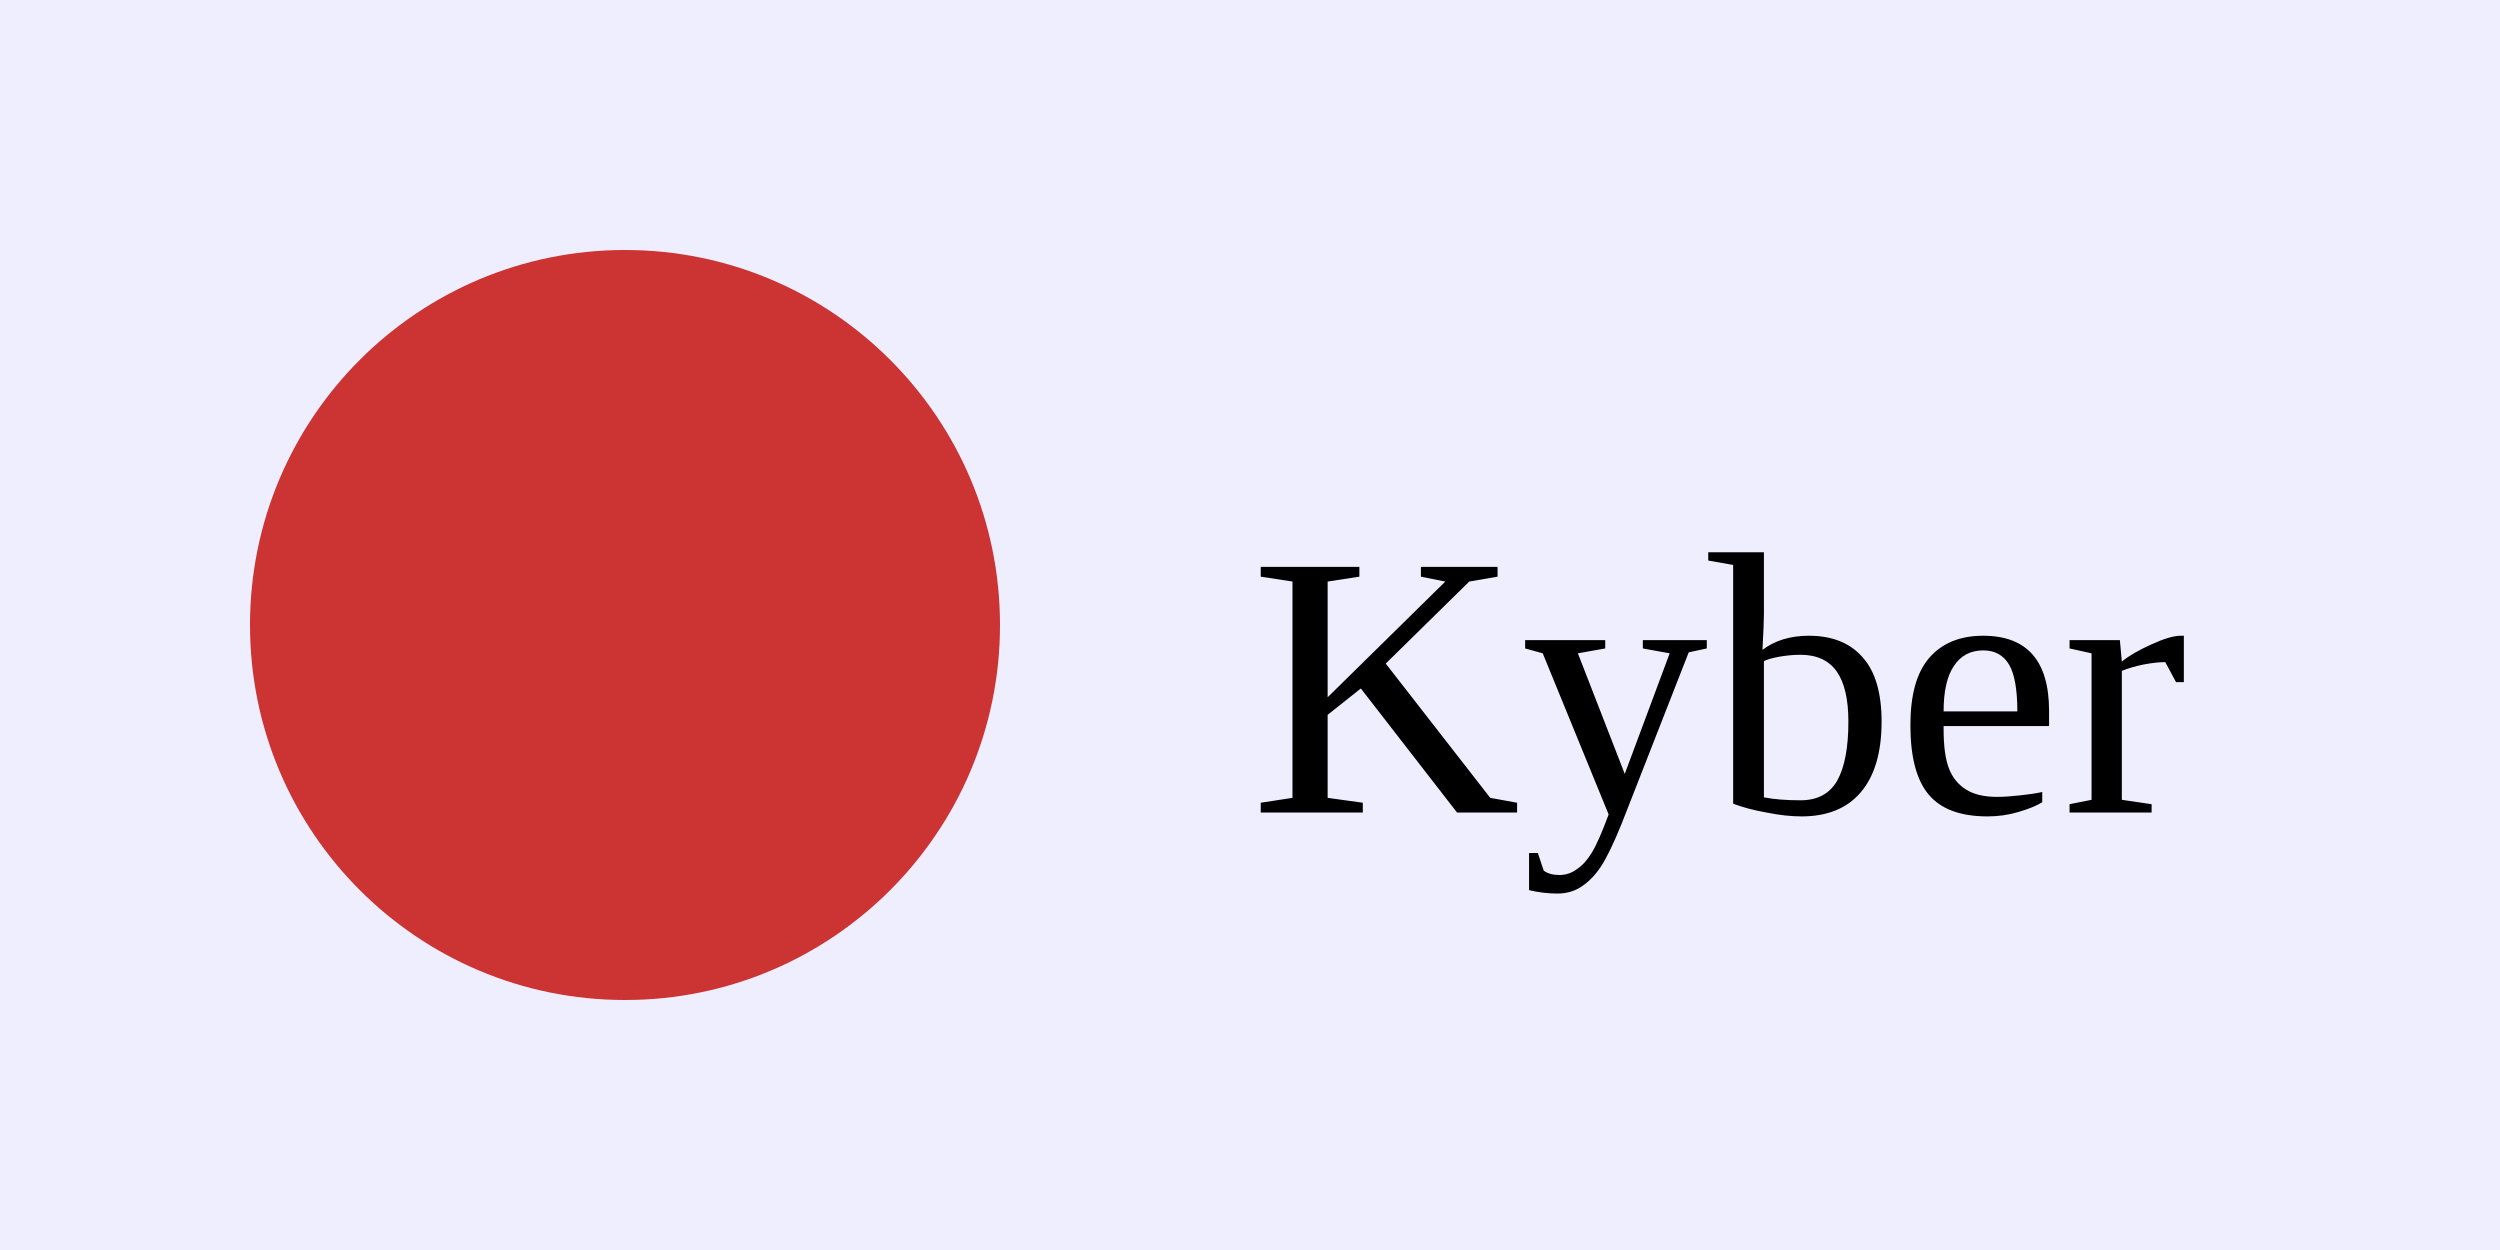
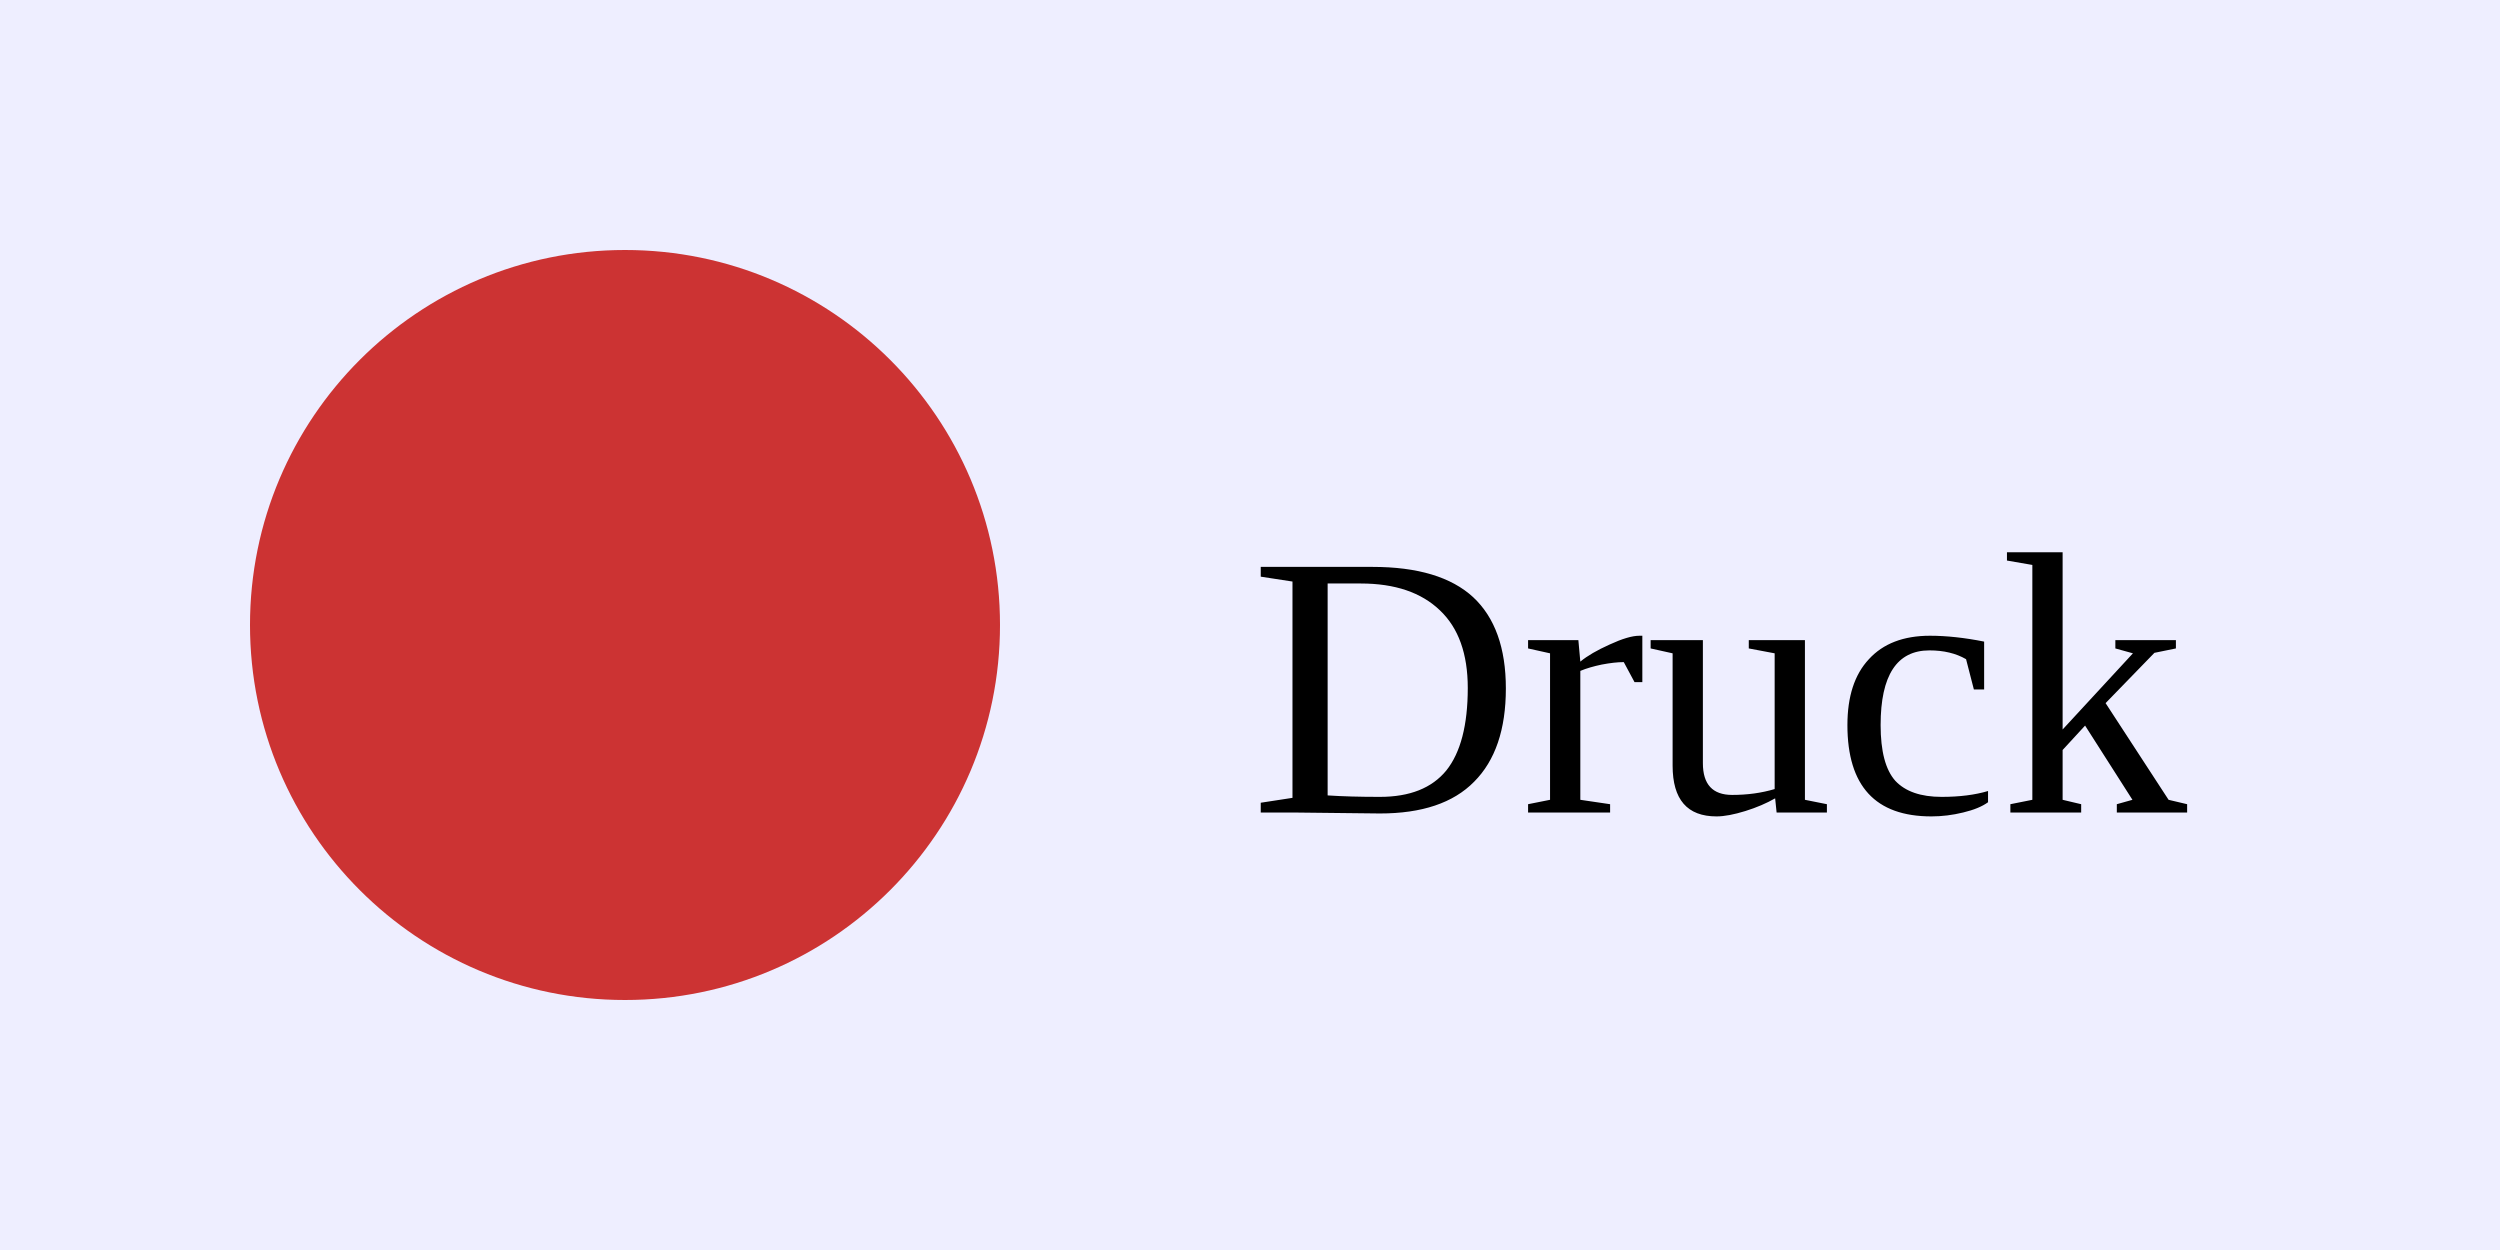
<svg xmlns="http://www.w3.org/2000/svg" width="80" height="40" viewBox="0 0 80 40">
  <rect width="80" height="40" fill="#eef" />
  <circle cx="20" cy="20" r="12" fill="#c33" />
-   <text x="40" y="26" font-size="12">Kyber</text>
+   <text x="40" y="26" font-size="12">Druck</text>
</svg>
